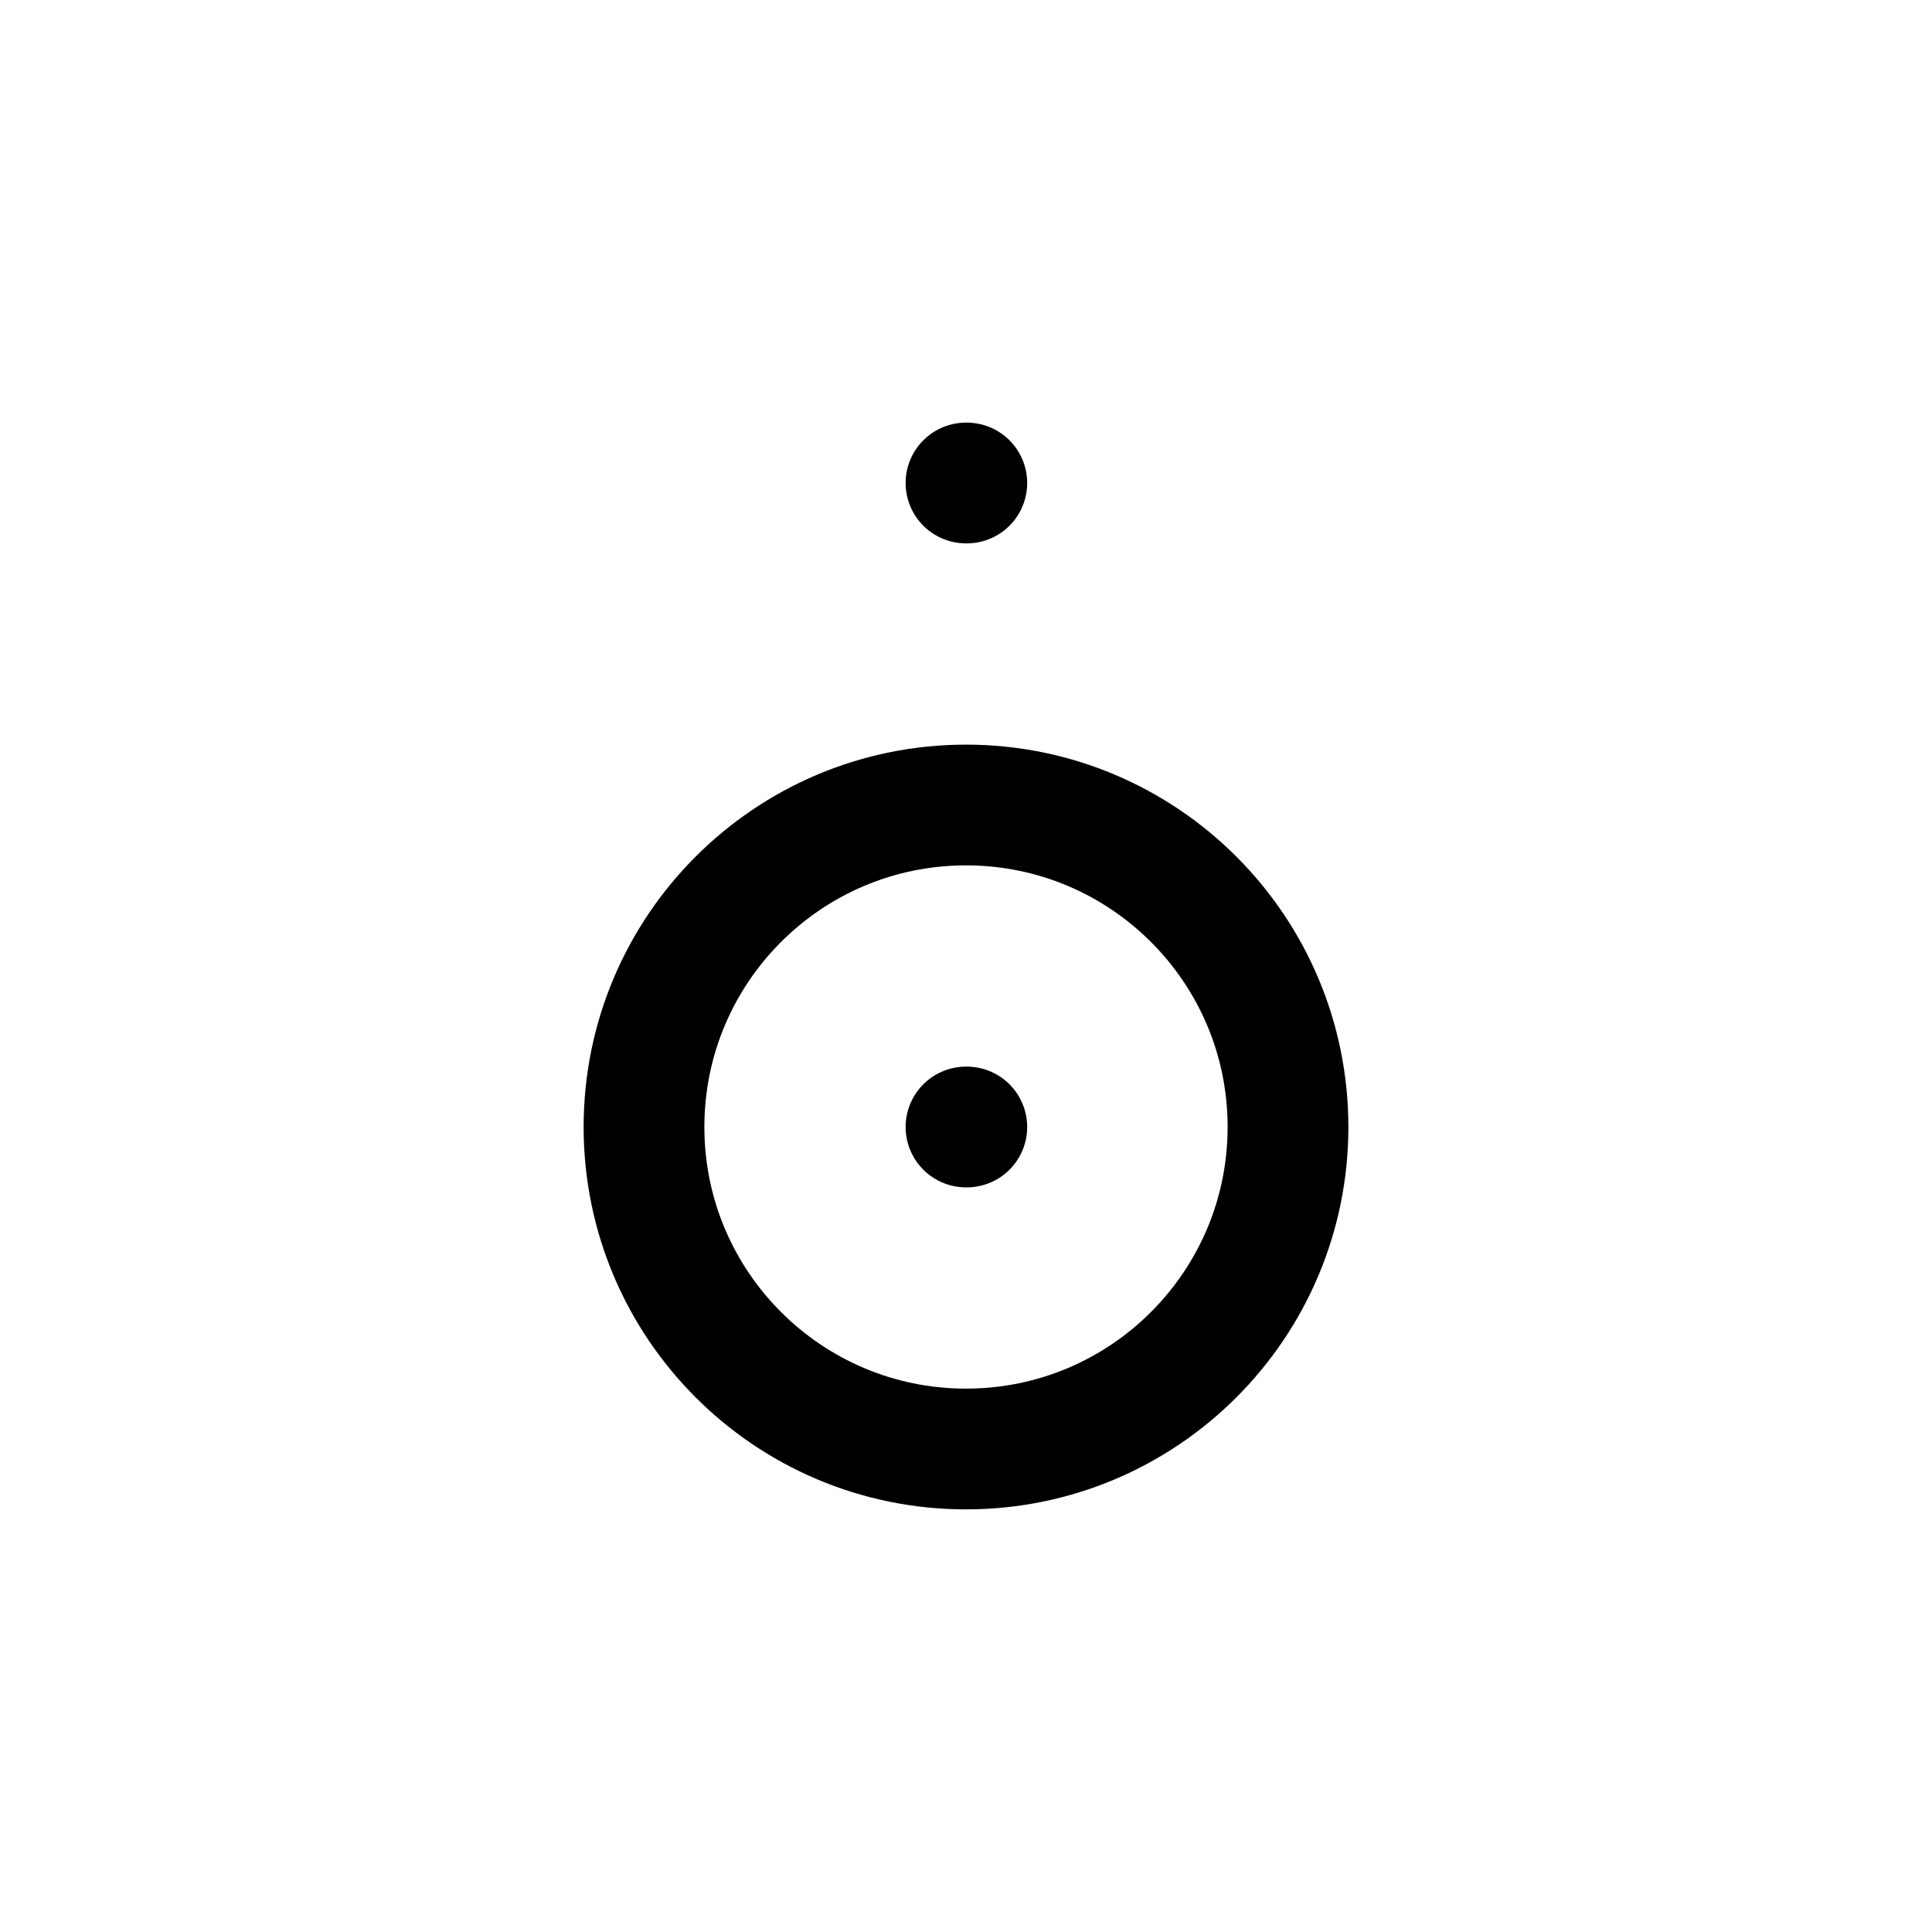
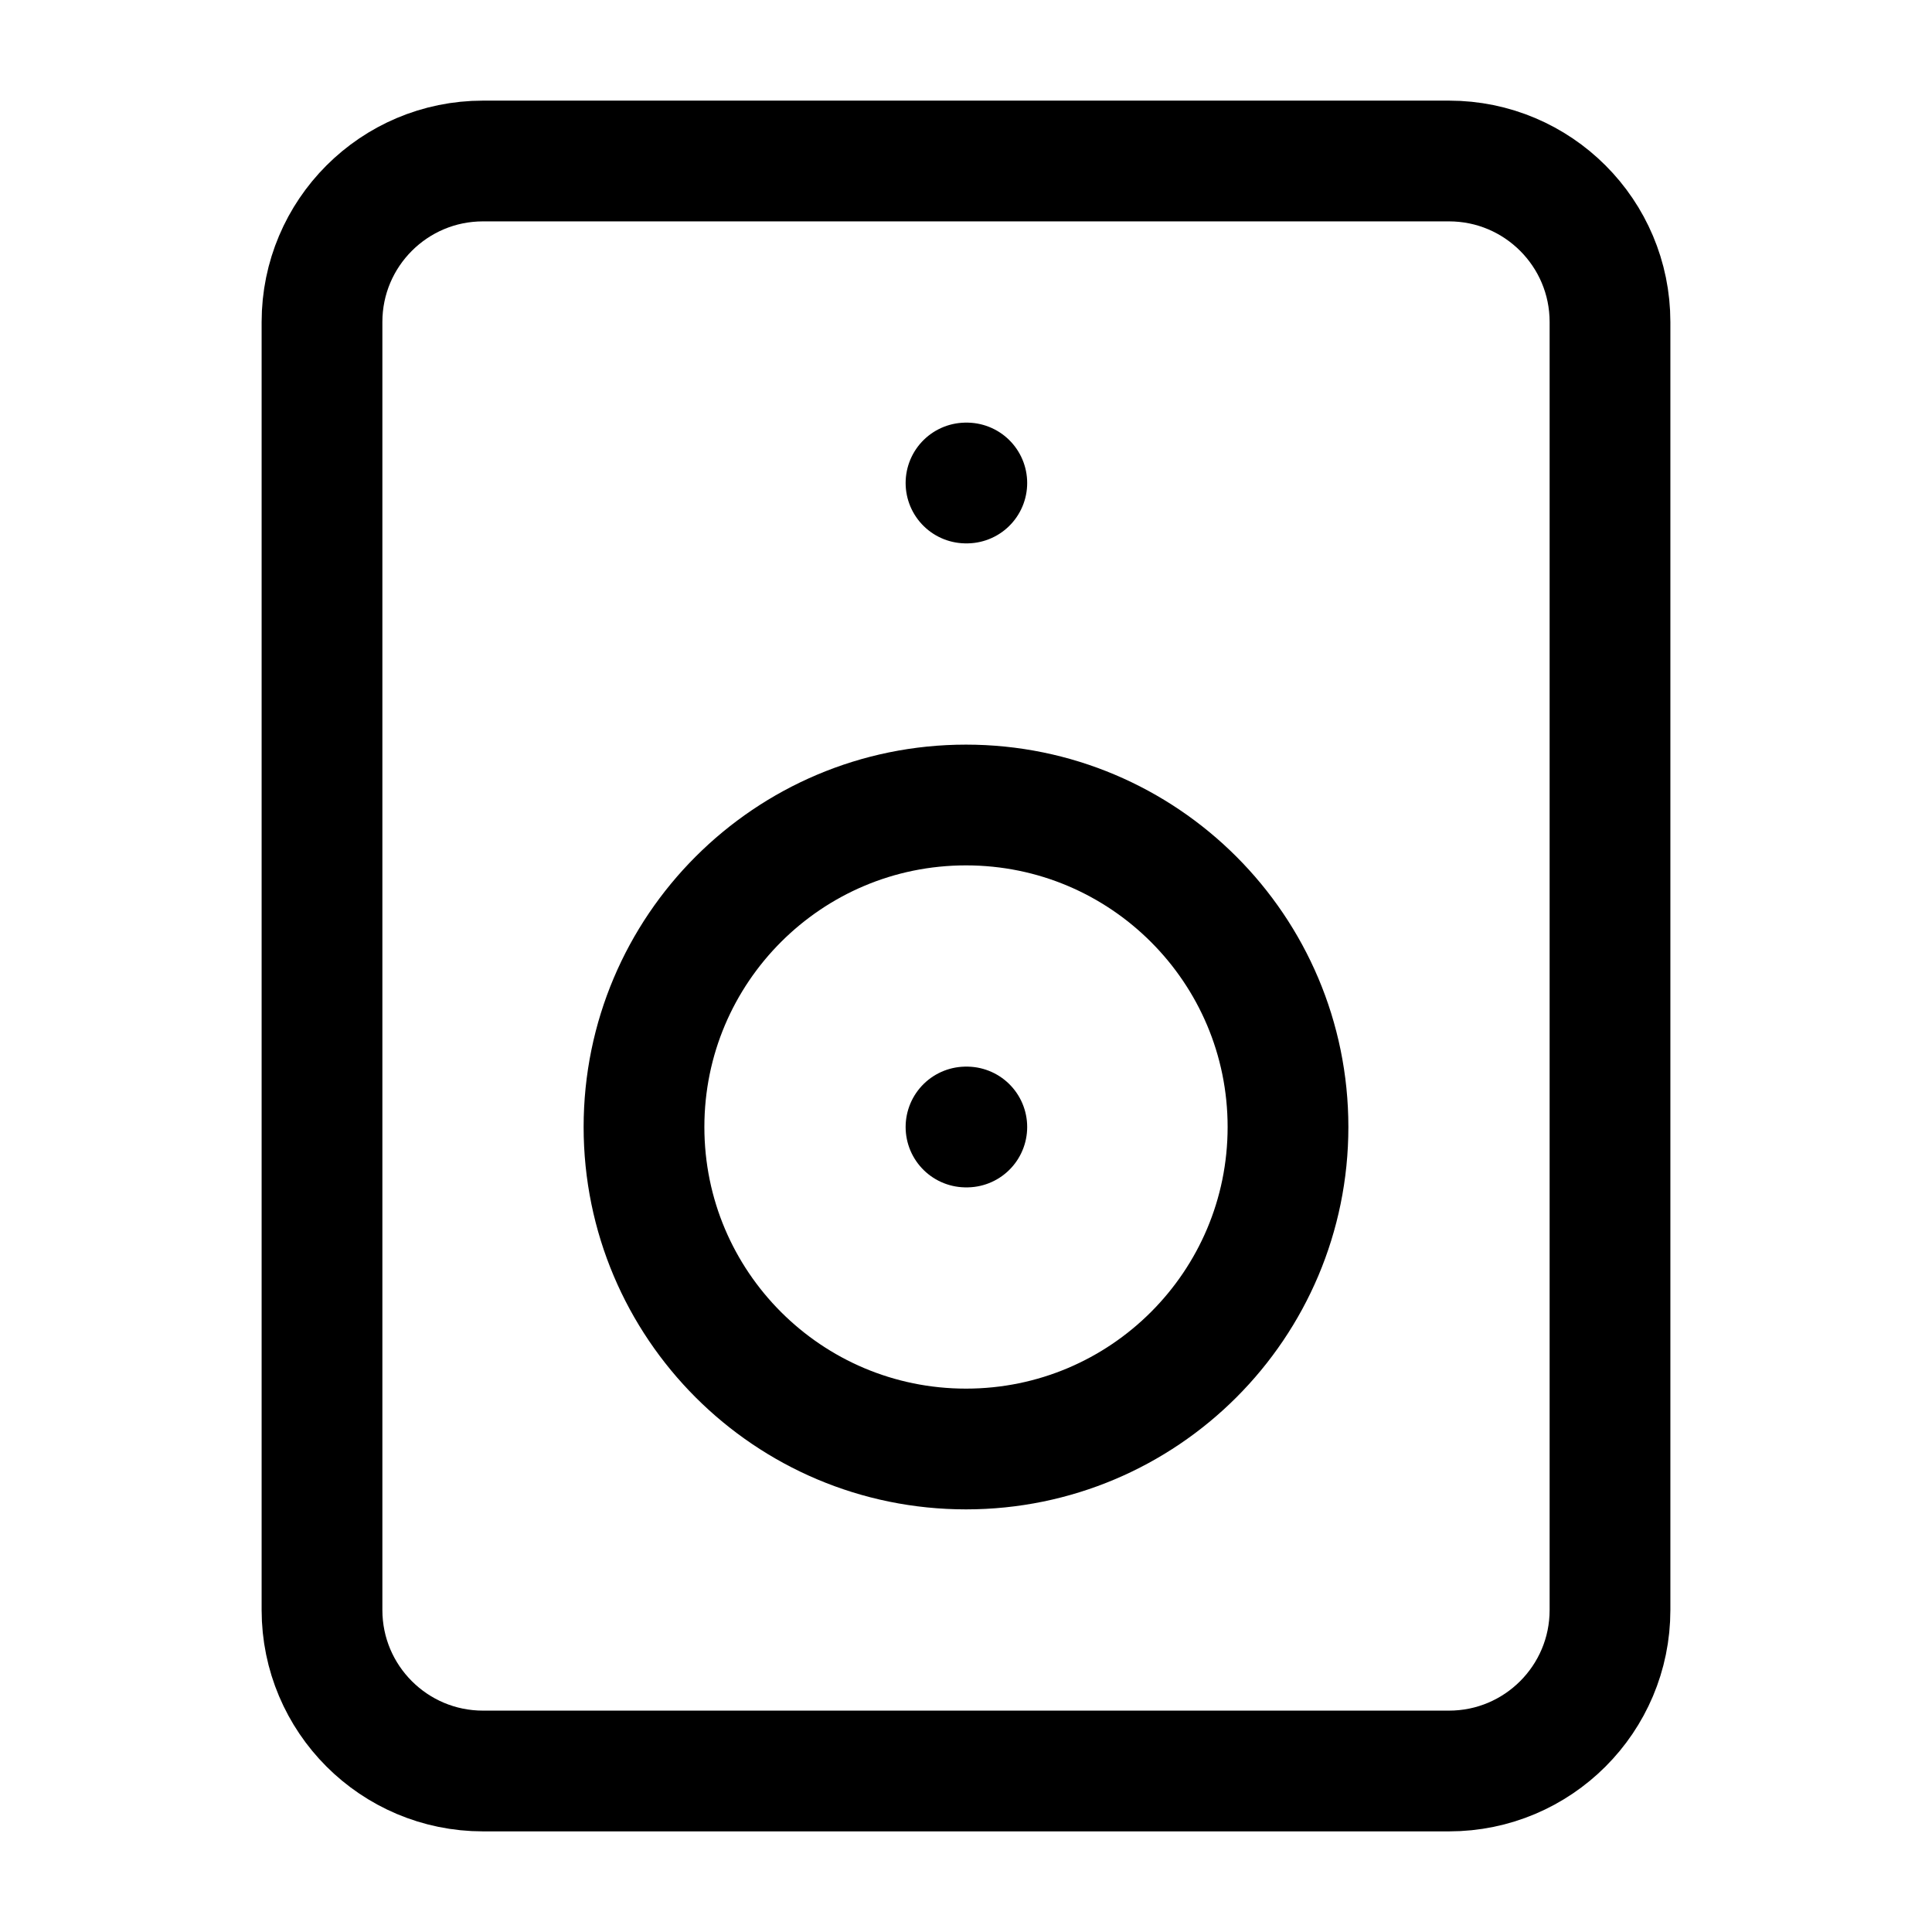
<svg xmlns="http://www.w3.org/2000/svg" viewBox="0 0 24 24" fill="none" stroke="currentColor" stroke-width="1.5" stroke-linecap="round" stroke-linejoin="round">
-   <rect x="4" y="2" rx="2" />
+   <rect width="16" height="20" x="4" y="2" rx="2" />
  <path d="M12 6h.01" />
  <circle cx="12" cy="14" r="4" />
  <path d="M12 14h.01" />
</svg>
